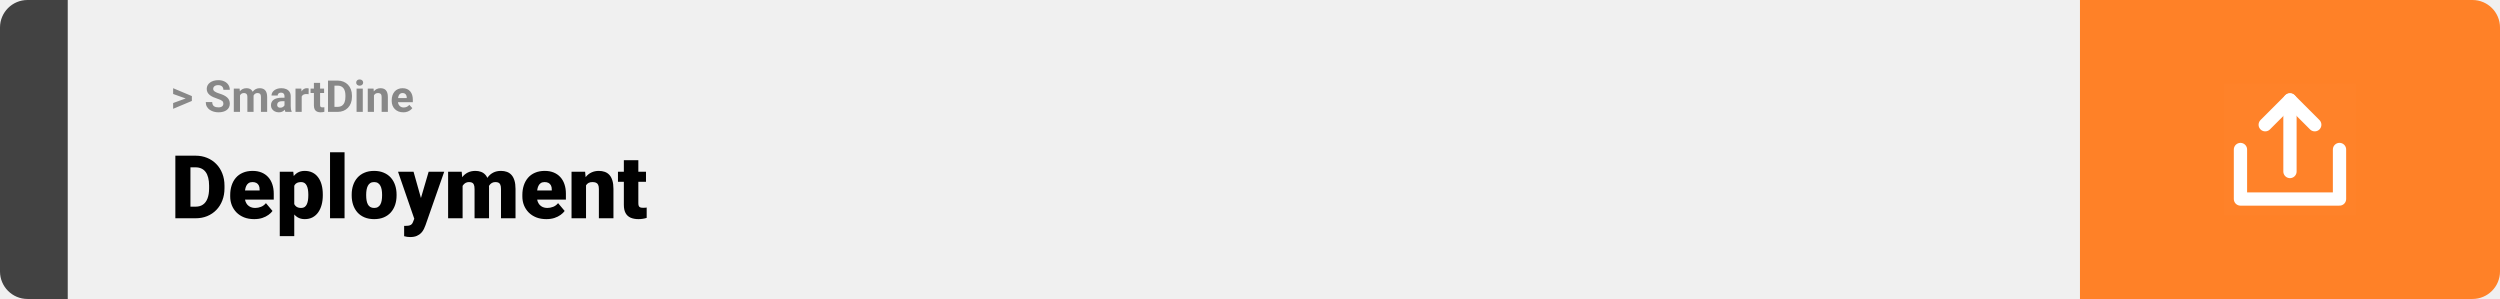
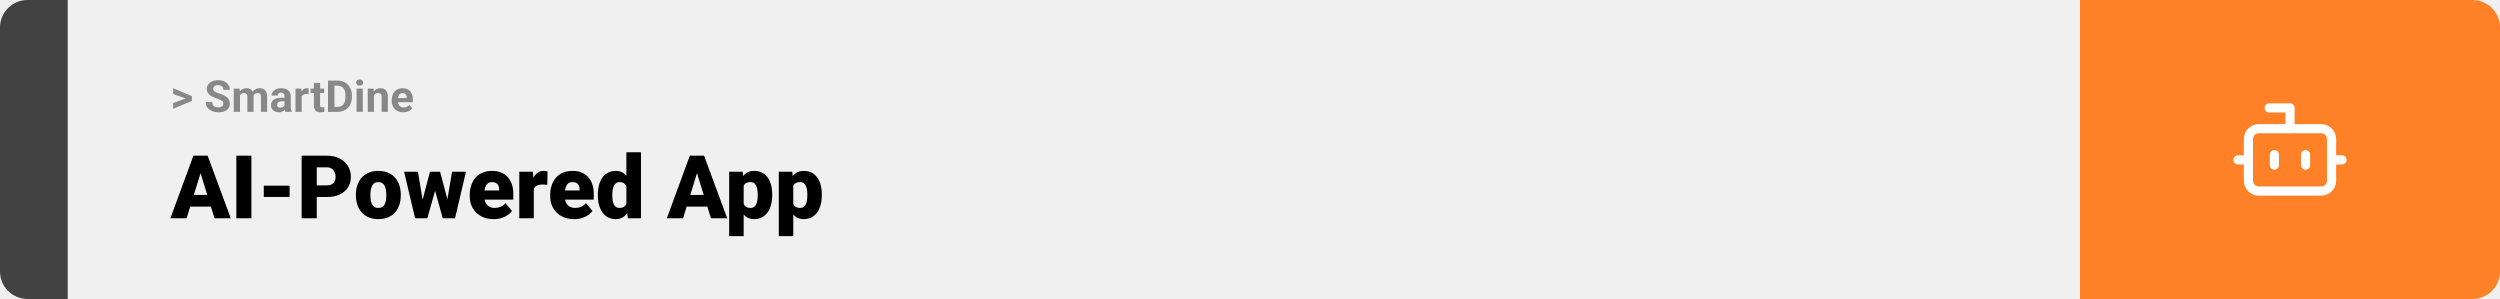
<svg xmlns="http://www.w3.org/2000/svg" width="1363" height="163" viewBox="0 0 1363 163" fill="none">
-   <path d="M0 15C0 6.716 6.716 0 15 0H37V163H15C6.716 163 0 156.284 0 148V15Z" fill="#424242" />
-   <rect width="1097" height="163" transform="translate(37)" fill="#F0F0F0" />
-   <path d="M101.906 53.922L94.394 51.238V48.086L104.602 52.375V54.637L101.906 53.922ZM94.394 56.172L101.918 53.43L104.602 52.785V55.035L94.394 59.324V56.172ZM121.781 56.535C121.781 56.23 121.734 55.957 121.641 55.715C121.555 55.465 121.391 55.238 121.148 55.035C120.906 54.824 120.566 54.617 120.129 54.414C119.691 54.211 119.125 54 118.43 53.781C117.656 53.531 116.922 53.25 116.227 52.938C115.539 52.625 114.93 52.262 114.398 51.848C113.875 51.426 113.461 50.938 113.156 50.383C112.859 49.828 112.711 49.184 112.711 48.449C112.711 47.738 112.867 47.094 113.18 46.516C113.492 45.93 113.93 45.43 114.492 45.016C115.055 44.594 115.719 44.27 116.484 44.043C117.258 43.816 118.105 43.703 119.027 43.703C120.285 43.703 121.383 43.93 122.32 44.383C123.258 44.836 123.984 45.457 124.5 46.246C125.023 47.035 125.285 47.938 125.285 48.953H121.793C121.793 48.453 121.688 48.016 121.477 47.641C121.273 47.258 120.961 46.957 120.539 46.738C120.125 46.52 119.602 46.41 118.969 46.41C118.359 46.41 117.852 46.504 117.445 46.691C117.039 46.871 116.734 47.117 116.531 47.43C116.328 47.734 116.227 48.078 116.227 48.461C116.227 48.75 116.297 49.012 116.438 49.246C116.586 49.48 116.805 49.699 117.094 49.902C117.383 50.105 117.738 50.297 118.16 50.477C118.582 50.656 119.07 50.832 119.625 51.004C120.555 51.285 121.371 51.602 122.074 51.953C122.785 52.305 123.379 52.699 123.855 53.137C124.332 53.574 124.691 54.07 124.934 54.625C125.176 55.18 125.297 55.809 125.297 56.512C125.297 57.254 125.152 57.918 124.863 58.504C124.574 59.09 124.156 59.586 123.609 59.992C123.062 60.398 122.41 60.707 121.652 60.918C120.895 61.129 120.047 61.234 119.109 61.234C118.266 61.234 117.434 61.125 116.613 60.906C115.793 60.68 115.047 60.34 114.375 59.887C113.711 59.434 113.18 58.855 112.781 58.152C112.383 57.449 112.184 56.617 112.184 55.656H115.711C115.711 56.188 115.793 56.637 115.957 57.004C116.121 57.371 116.352 57.668 116.648 57.895C116.953 58.121 117.312 58.285 117.727 58.387C118.148 58.488 118.609 58.539 119.109 58.539C119.719 58.539 120.219 58.453 120.609 58.281C121.008 58.109 121.301 57.871 121.488 57.566C121.684 57.262 121.781 56.918 121.781 56.535ZM130.852 50.945V61H127.465V48.32H130.641L130.852 50.945ZM130.383 54.215H129.445C129.445 53.332 129.551 52.52 129.762 51.777C129.98 51.027 130.297 50.379 130.711 49.832C131.133 49.277 131.652 48.848 132.27 48.543C132.887 48.238 133.602 48.086 134.414 48.086C134.977 48.086 135.492 48.172 135.961 48.344C136.43 48.508 136.832 48.77 137.168 49.129C137.512 49.48 137.777 49.941 137.965 50.512C138.152 51.074 138.246 51.75 138.246 52.539V61H134.871V52.914C134.871 52.336 134.793 51.891 134.637 51.578C134.48 51.266 134.258 51.047 133.969 50.922C133.688 50.797 133.348 50.734 132.949 50.734C132.512 50.734 132.129 50.824 131.801 51.004C131.48 51.184 131.215 51.434 131.004 51.754C130.793 52.066 130.637 52.434 130.535 52.855C130.434 53.277 130.383 53.73 130.383 54.215ZM137.93 53.828L136.723 53.98C136.723 53.152 136.824 52.383 137.027 51.672C137.238 50.961 137.547 50.336 137.953 49.797C138.367 49.258 138.879 48.84 139.488 48.543C140.098 48.238 140.801 48.086 141.598 48.086C142.207 48.086 142.762 48.176 143.262 48.355C143.762 48.527 144.188 48.805 144.539 49.188C144.898 49.562 145.172 50.055 145.359 50.664C145.555 51.273 145.652 52.02 145.652 52.902V61H142.266V52.902C142.266 52.316 142.188 51.871 142.031 51.566C141.883 51.254 141.664 51.039 141.375 50.922C141.094 50.797 140.758 50.734 140.367 50.734C139.961 50.734 139.605 50.816 139.301 50.98C138.996 51.137 138.742 51.355 138.539 51.637C138.336 51.918 138.184 52.246 138.082 52.621C137.98 52.988 137.93 53.391 137.93 53.828ZM155.109 58.141V52.492C155.109 52.086 155.043 51.738 154.91 51.449C154.777 51.152 154.57 50.922 154.289 50.758C154.016 50.594 153.66 50.512 153.223 50.512C152.848 50.512 152.523 50.578 152.25 50.711C151.977 50.836 151.766 51.02 151.617 51.262C151.469 51.496 151.395 51.773 151.395 52.094H148.02C148.02 51.555 148.145 51.043 148.395 50.559C148.645 50.074 149.008 49.648 149.484 49.281C149.961 48.906 150.527 48.613 151.184 48.402C151.848 48.191 152.59 48.086 153.41 48.086C154.395 48.086 155.27 48.25 156.035 48.578C156.801 48.906 157.402 49.398 157.84 50.055C158.285 50.711 158.508 51.531 158.508 52.516V57.941C158.508 58.637 158.551 59.207 158.637 59.652C158.723 60.09 158.848 60.473 159.012 60.801V61H155.602C155.438 60.656 155.312 60.227 155.227 59.711C155.148 59.188 155.109 58.664 155.109 58.141ZM155.555 53.277L155.578 55.188H153.691C153.246 55.188 152.859 55.238 152.531 55.34C152.203 55.441 151.934 55.586 151.723 55.773C151.512 55.953 151.355 56.164 151.254 56.406C151.16 56.648 151.113 56.914 151.113 57.203C151.113 57.492 151.18 57.754 151.312 57.988C151.445 58.215 151.637 58.395 151.887 58.527C152.137 58.652 152.43 58.715 152.766 58.715C153.273 58.715 153.715 58.613 154.09 58.41C154.465 58.207 154.754 57.957 154.957 57.66C155.168 57.363 155.277 57.082 155.285 56.816L156.176 58.246C156.051 58.566 155.879 58.898 155.66 59.242C155.449 59.586 155.18 59.91 154.852 60.215C154.523 60.512 154.129 60.758 153.668 60.953C153.207 61.141 152.66 61.234 152.027 61.234C151.223 61.234 150.492 61.074 149.836 60.754C149.188 60.426 148.672 59.977 148.289 59.406C147.914 58.828 147.727 58.172 147.727 57.438C147.727 56.773 147.852 56.184 148.102 55.668C148.352 55.152 148.719 54.719 149.203 54.367C149.695 54.008 150.309 53.738 151.043 53.559C151.777 53.371 152.629 53.277 153.598 53.277H155.555ZM164.484 51.086V61H161.109V48.32H164.285L164.484 51.086ZM168.305 48.238L168.246 51.367C168.082 51.344 167.883 51.324 167.648 51.309C167.422 51.285 167.215 51.273 167.027 51.273C166.551 51.273 166.137 51.336 165.785 51.461C165.441 51.578 165.152 51.754 164.918 51.988C164.691 52.223 164.52 52.508 164.402 52.844C164.293 53.18 164.23 53.562 164.215 53.992L163.535 53.781C163.535 52.961 163.617 52.207 163.781 51.52C163.945 50.824 164.184 50.219 164.496 49.703C164.816 49.188 165.207 48.789 165.668 48.508C166.129 48.227 166.656 48.086 167.25 48.086C167.438 48.086 167.629 48.102 167.824 48.133C168.02 48.156 168.18 48.191 168.305 48.238ZM176.695 48.32V50.711H169.312V48.32H176.695ZM171.141 45.191H174.516V57.18C174.516 57.547 174.562 57.828 174.656 58.023C174.758 58.219 174.906 58.355 175.102 58.434C175.297 58.504 175.543 58.539 175.84 58.539C176.051 58.539 176.238 58.531 176.402 58.516C176.574 58.492 176.719 58.469 176.836 58.445L176.848 60.93C176.559 61.023 176.246 61.098 175.91 61.152C175.574 61.207 175.203 61.234 174.797 61.234C174.055 61.234 173.406 61.113 172.852 60.871C172.305 60.621 171.883 60.223 171.586 59.676C171.289 59.129 171.141 58.41 171.141 57.52V45.191ZM184.066 61H180.352L180.375 58.258H184.066C184.988 58.258 185.766 58.051 186.398 57.637C187.031 57.215 187.508 56.602 187.828 55.797C188.156 54.992 188.32 54.02 188.32 52.879V52.047C188.32 51.172 188.227 50.402 188.039 49.738C187.859 49.074 187.59 48.516 187.23 48.062C186.871 47.609 186.43 47.27 185.906 47.043C185.383 46.809 184.781 46.691 184.102 46.691H180.281V43.938H184.102C185.242 43.938 186.285 44.133 187.23 44.523C188.184 44.906 189.008 45.457 189.703 46.176C190.398 46.895 190.934 47.754 191.309 48.754C191.691 49.746 191.883 50.852 191.883 52.07V52.879C191.883 54.09 191.691 55.195 191.309 56.195C190.934 57.195 190.398 58.055 189.703 58.773C189.016 59.484 188.191 60.035 187.23 60.426C186.277 60.809 185.223 61 184.066 61ZM182.344 43.938V61H178.828V43.938H182.344ZM197.789 48.32V61H194.402V48.32H197.789ZM194.191 45.016C194.191 44.523 194.363 44.117 194.707 43.797C195.051 43.477 195.512 43.316 196.09 43.316C196.66 43.316 197.117 43.477 197.461 43.797C197.812 44.117 197.988 44.523 197.988 45.016C197.988 45.508 197.812 45.914 197.461 46.234C197.117 46.555 196.66 46.715 196.09 46.715C195.512 46.715 195.051 46.555 194.707 46.234C194.363 45.914 194.191 45.508 194.191 45.016ZM203.883 51.027V61H200.508V48.32H203.672L203.883 51.027ZM203.391 54.215H202.477C202.477 53.277 202.598 52.434 202.84 51.684C203.082 50.926 203.422 50.281 203.859 49.75C204.297 49.211 204.816 48.801 205.418 48.52C206.027 48.23 206.707 48.086 207.457 48.086C208.051 48.086 208.594 48.172 209.086 48.344C209.578 48.516 210 48.789 210.352 49.164C210.711 49.539 210.984 50.035 211.172 50.652C211.367 51.27 211.465 52.023 211.465 52.914V61H208.066V52.902C208.066 52.34 207.988 51.902 207.832 51.59C207.676 51.277 207.445 51.059 207.141 50.934C206.844 50.801 206.477 50.734 206.039 50.734C205.586 50.734 205.191 50.824 204.855 51.004C204.527 51.184 204.254 51.434 204.035 51.754C203.824 52.066 203.664 52.434 203.555 52.855C203.445 53.277 203.391 53.73 203.391 54.215ZM219.867 61.234C218.883 61.234 218 61.078 217.219 60.766C216.438 60.445 215.773 60.004 215.227 59.441C214.688 58.879 214.273 58.227 213.984 57.484C213.695 56.734 213.551 55.938 213.551 55.094V54.625C213.551 53.664 213.688 52.785 213.961 51.988C214.234 51.191 214.625 50.5 215.133 49.914C215.648 49.328 216.273 48.879 217.008 48.566C217.742 48.246 218.57 48.086 219.492 48.086C220.391 48.086 221.188 48.234 221.883 48.531C222.578 48.828 223.16 49.25 223.629 49.797C224.105 50.344 224.465 51 224.707 51.766C224.949 52.523 225.07 53.367 225.07 54.297V55.703H214.992V53.453H221.754V53.195C221.754 52.727 221.668 52.309 221.496 51.941C221.332 51.566 221.082 51.27 220.746 51.051C220.41 50.832 219.98 50.723 219.457 50.723C219.012 50.723 218.629 50.82 218.309 51.016C217.988 51.211 217.727 51.484 217.523 51.836C217.328 52.188 217.18 52.602 217.078 53.078C216.984 53.547 216.938 54.062 216.938 54.625V55.094C216.938 55.602 217.008 56.07 217.148 56.5C217.297 56.93 217.504 57.301 217.77 57.613C218.043 57.926 218.371 58.168 218.754 58.34C219.145 58.512 219.586 58.598 220.078 58.598C220.688 58.598 221.254 58.48 221.777 58.246C222.309 58.004 222.766 57.641 223.148 57.156L224.789 58.938C224.523 59.32 224.16 59.688 223.699 60.039C223.246 60.391 222.699 60.68 222.059 60.906C221.418 61.125 220.688 61.234 219.867 61.234Z" fill="#888888" />
-   <path d="M106.688 119H99.117L99.164 112.672H106.688C108.25 112.672 109.57 112.297 110.648 111.547C111.742 110.797 112.57 109.68 113.133 108.195C113.711 106.695 114 104.852 114 102.664V101.188C114 99.547 113.836 98.109 113.508 96.875C113.195 95.625 112.727 94.586 112.102 93.758C111.477 92.914 110.695 92.281 109.758 91.859C108.836 91.438 107.773 91.227 106.57 91.227H98.977V84.875H106.57C108.883 84.875 111 85.273 112.922 86.07C114.859 86.852 116.531 87.977 117.938 89.445C119.359 90.898 120.453 92.625 121.219 94.625C122 96.609 122.391 98.812 122.391 101.234V102.664C122.391 105.07 122 107.273 121.219 109.273C120.453 111.273 119.367 113 117.961 114.453C116.555 115.906 114.891 117.031 112.969 117.828C111.062 118.609 108.969 119 106.688 119ZM103.828 84.875V119H95.602V84.875H103.828ZM138.586 119.469C136.523 119.469 134.68 119.148 133.055 118.508C131.43 117.852 130.055 116.953 128.93 115.812C127.82 114.672 126.969 113.359 126.375 111.875C125.797 110.391 125.508 108.82 125.508 107.164V106.273C125.508 104.414 125.766 102.695 126.281 101.117C126.797 99.523 127.562 98.133 128.578 96.945C129.594 95.758 130.867 94.836 132.398 94.18C133.93 93.508 135.711 93.172 137.742 93.172C139.539 93.172 141.148 93.461 142.57 94.039C143.992 94.617 145.195 95.445 146.18 96.523C147.18 97.602 147.938 98.906 148.453 100.438C148.984 101.969 149.25 103.688 149.25 105.594V108.805H128.531V103.859H141.539V103.25C141.555 102.406 141.406 101.688 141.094 101.094C140.797 100.5 140.359 100.047 139.781 99.734C139.203 99.422 138.5 99.266 137.672 99.266C136.812 99.266 136.102 99.453 135.539 99.828C134.992 100.203 134.562 100.719 134.25 101.375C133.953 102.016 133.742 102.758 133.617 103.602C133.492 104.445 133.43 105.336 133.43 106.273V107.164C133.43 108.102 133.555 108.953 133.805 109.719C134.07 110.484 134.445 111.141 134.93 111.688C135.43 112.219 136.023 112.633 136.711 112.93C137.414 113.227 138.211 113.375 139.102 113.375C140.18 113.375 141.242 113.172 142.289 112.766C143.336 112.359 144.234 111.688 144.984 110.75L148.57 115.016C148.055 115.75 147.32 116.461 146.367 117.148C145.43 117.836 144.305 118.398 142.992 118.836C141.68 119.258 140.211 119.469 138.586 119.469ZM160.43 98.516V128.75H152.531V93.641H159.891L160.43 98.516ZM175.992 106.016V106.508C175.992 108.352 175.781 110.062 175.359 111.641C174.938 113.219 174.312 114.594 173.484 115.766C172.656 116.938 171.625 117.852 170.391 118.508C169.172 119.148 167.758 119.469 166.148 119.469C164.633 119.469 163.328 119.133 162.234 118.461C161.141 117.789 160.227 116.859 159.492 115.672C158.758 114.484 158.164 113.125 157.711 111.594C157.258 110.062 156.898 108.445 156.633 106.742V106.109C156.898 104.281 157.258 102.586 157.711 101.023C158.164 99.445 158.758 98.07 159.492 96.898C160.227 95.727 161.133 94.812 162.211 94.156C163.305 93.5 164.609 93.172 166.125 93.172C167.734 93.172 169.148 93.477 170.367 94.086C171.602 94.695 172.633 95.57 173.461 96.711C174.305 97.836 174.938 99.188 175.359 100.766C175.781 102.344 175.992 104.094 175.992 106.016ZM168.094 106.508V106.016C168.094 105.031 168.023 104.133 167.883 103.32C167.742 102.492 167.516 101.773 167.203 101.164C166.906 100.555 166.508 100.086 166.008 99.758C165.508 99.43 164.891 99.266 164.156 99.266C163.312 99.266 162.602 99.398 162.023 99.664C161.461 99.914 161.008 100.305 160.664 100.836C160.336 101.352 160.102 102 159.961 102.781C159.836 103.547 159.781 104.445 159.797 105.477V107.398C159.766 108.586 159.883 109.633 160.148 110.539C160.414 111.43 160.875 112.125 161.531 112.625C162.188 113.125 163.078 113.375 164.203 113.375C164.953 113.375 165.578 113.203 166.078 112.859C166.578 112.5 166.977 112.008 167.273 111.383C167.57 110.742 167.781 110.008 167.906 109.18C168.031 108.352 168.094 107.461 168.094 106.508ZM187.852 83V119H179.93V83H187.852ZM191.742 106.578V106.086C191.742 104.227 192.008 102.516 192.539 100.953C193.07 99.375 193.852 98.008 194.883 96.852C195.914 95.695 197.188 94.797 198.703 94.156C200.219 93.5 201.969 93.172 203.953 93.172C205.953 93.172 207.711 93.5 209.227 94.156C210.758 94.797 212.039 95.695 213.07 96.852C214.102 98.008 214.883 99.375 215.414 100.953C215.945 102.516 216.211 104.227 216.211 106.086V106.578C216.211 108.422 215.945 110.133 215.414 111.711C214.883 113.273 214.102 114.641 213.07 115.812C212.039 116.969 210.766 117.867 209.25 118.508C207.734 119.148 205.984 119.469 204 119.469C202.016 119.469 200.258 119.148 198.727 118.508C197.195 117.867 195.914 116.969 194.883 115.812C193.852 114.641 193.07 113.273 192.539 111.711C192.008 110.133 191.742 108.422 191.742 106.578ZM199.641 106.086V106.578C199.641 107.531 199.711 108.422 199.852 109.25C199.992 110.078 200.227 110.805 200.555 111.43C200.883 112.039 201.328 112.516 201.891 112.859C202.453 113.203 203.156 113.375 204 113.375C204.828 113.375 205.516 113.203 206.062 112.859C206.625 112.516 207.07 112.039 207.398 111.43C207.727 110.805 207.961 110.078 208.102 109.25C208.242 108.422 208.312 107.531 208.312 106.578V106.086C208.312 105.164 208.242 104.297 208.102 103.484C207.961 102.656 207.727 101.93 207.398 101.305C207.07 100.664 206.625 100.164 206.062 99.805C205.5 99.445 204.797 99.266 203.953 99.266C203.125 99.266 202.43 99.445 201.867 99.805C201.32 100.164 200.883 100.664 200.555 101.305C200.227 101.93 199.992 102.656 199.852 103.484C199.711 104.297 199.641 105.164 199.641 106.086ZM227.133 116.023L233.695 93.641H242.18L231.984 122.773C231.766 123.414 231.477 124.102 231.117 124.836C230.758 125.586 230.266 126.297 229.641 126.969C229.016 127.641 228.211 128.188 227.227 128.609C226.258 129.031 225.055 129.242 223.617 129.242C222.852 129.242 222.289 129.203 221.93 129.125C221.586 129.062 221.055 128.945 220.336 128.773V123.125C220.539 123.125 220.711 123.125 220.852 123.125C221.008 123.125 221.18 123.125 221.367 123.125C222.211 123.125 222.883 123.039 223.383 122.867C223.898 122.695 224.289 122.445 224.555 122.117C224.836 121.789 225.055 121.391 225.211 120.922L227.133 116.023ZM225.469 93.641L230.461 111.383L231.328 119.75H226.031L217.008 93.641H225.469ZM252.211 99.008V119H244.312V93.641H251.719L252.211 99.008ZM251.25 105.453L249.445 105.5C249.445 103.719 249.656 102.078 250.078 100.578C250.5 99.078 251.125 97.773 251.953 96.664C252.781 95.555 253.797 94.695 255 94.086C256.219 93.477 257.625 93.172 259.219 93.172C260.328 93.172 261.336 93.344 262.242 93.688C263.148 94.016 263.93 94.539 264.586 95.258C265.242 95.961 265.742 96.883 266.086 98.023C266.445 99.148 266.625 100.5 266.625 102.078V119H258.727V103.086C258.727 102.008 258.602 101.195 258.352 100.648C258.117 100.102 257.773 99.734 257.32 99.547C256.867 99.359 256.312 99.266 255.656 99.266C254.969 99.266 254.352 99.422 253.805 99.734C253.258 100.047 252.789 100.484 252.398 101.047C252.023 101.594 251.734 102.242 251.531 102.992C251.344 103.742 251.25 104.562 251.25 105.453ZM265.734 105.453L263.531 105.5C263.531 103.719 263.727 102.078 264.117 100.578C264.523 99.078 265.125 97.773 265.922 96.664C266.734 95.555 267.742 94.695 268.945 94.086C270.148 93.477 271.547 93.172 273.141 93.172C274.297 93.172 275.359 93.344 276.328 93.688C277.297 94.031 278.133 94.586 278.836 95.352C279.539 96.117 280.086 97.133 280.477 98.398C280.867 99.648 281.062 101.195 281.062 103.039V119H273.141V103.039C273.141 101.992 273.016 101.203 272.766 100.672C272.531 100.125 272.188 99.758 271.734 99.57C271.281 99.367 270.742 99.266 270.117 99.266C269.367 99.266 268.719 99.422 268.172 99.734C267.625 100.047 267.164 100.484 266.789 101.047C266.43 101.594 266.164 102.242 265.992 102.992C265.82 103.742 265.734 104.562 265.734 105.453ZM297.867 119.469C295.805 119.469 293.961 119.148 292.336 118.508C290.711 117.852 289.336 116.953 288.211 115.812C287.102 114.672 286.25 113.359 285.656 111.875C285.078 110.391 284.789 108.82 284.789 107.164V106.273C284.789 104.414 285.047 102.695 285.562 101.117C286.078 99.523 286.844 98.133 287.859 96.945C288.875 95.758 290.148 94.836 291.68 94.18C293.211 93.508 294.992 93.172 297.023 93.172C298.82 93.172 300.43 93.461 301.852 94.039C303.273 94.617 304.477 95.445 305.461 96.523C306.461 97.602 307.219 98.906 307.734 100.438C308.266 101.969 308.531 103.688 308.531 105.594V108.805H287.812V103.859H300.82V103.25C300.836 102.406 300.688 101.688 300.375 101.094C300.078 100.5 299.641 100.047 299.062 99.734C298.484 99.422 297.781 99.266 296.953 99.266C296.094 99.266 295.383 99.453 294.82 99.828C294.273 100.203 293.844 100.719 293.531 101.375C293.234 102.016 293.023 102.758 292.898 103.602C292.773 104.445 292.711 105.336 292.711 106.273V107.164C292.711 108.102 292.836 108.953 293.086 109.719C293.352 110.484 293.727 111.141 294.211 111.688C294.711 112.219 295.305 112.633 295.992 112.93C296.695 113.227 297.492 113.375 298.383 113.375C299.461 113.375 300.523 113.172 301.57 112.766C302.617 112.359 303.516 111.688 304.266 110.75L307.852 115.016C307.336 115.75 306.602 116.461 305.648 117.148C304.711 117.836 303.586 118.398 302.273 118.836C300.961 119.258 299.492 119.469 297.867 119.469ZM319.5 99.055V119H311.602V93.641H319.008L319.5 99.055ZM318.562 105.453L316.711 105.5C316.711 103.562 316.945 101.836 317.414 100.32C317.883 98.789 318.547 97.492 319.406 96.43C320.266 95.367 321.289 94.562 322.477 94.016C323.68 93.453 325.016 93.172 326.484 93.172C327.656 93.172 328.727 93.344 329.695 93.688C330.68 94.031 331.523 94.586 332.227 95.352C332.945 96.117 333.492 97.133 333.867 98.398C334.258 99.648 334.453 101.195 334.453 103.039V119H326.508V103.016C326.508 102 326.367 101.227 326.086 100.695C325.805 100.148 325.398 99.773 324.867 99.57C324.336 99.367 323.688 99.266 322.922 99.266C322.109 99.266 321.422 99.422 320.859 99.734C320.297 100.047 319.844 100.484 319.5 101.047C319.172 101.594 318.93 102.242 318.773 102.992C318.633 103.742 318.562 104.562 318.562 105.453ZM352.195 93.641V99.125H336.914V93.641H352.195ZM340.125 87.336H348.023V110.727C348.023 111.398 348.102 111.922 348.258 112.297C348.414 112.656 348.68 112.914 349.055 113.07C349.445 113.211 349.961 113.281 350.602 113.281C351.055 113.281 351.43 113.273 351.727 113.258C352.023 113.227 352.305 113.188 352.57 113.141V118.789C351.898 119.008 351.195 119.172 350.461 119.281C349.727 119.406 348.945 119.469 348.117 119.469C346.43 119.469 344.984 119.203 343.781 118.672C342.594 118.141 341.688 117.305 341.062 116.164C340.438 115.023 340.125 113.539 340.125 111.711V87.336Z" fill="black" />
-   <path d="M1134 0H1348C1356.28 0 1363 6.716 1363 15V148C1363 156.284 1356.28 163 1348 163H1134V0Z" fill="#FF8127" />
-   <path d="M1212.5 117.5L1212.5 45.5L1284.5 45.5L1284.5 117.5L1212.5 117.5Z" fill="white" fill-opacity="0.01" />
-   <path d="M1221.5 81.513L1221.5 108.5L1275.5 108.5L1275.5 81.5" stroke="white" stroke-width="7.24" stroke-linecap="round" stroke-linejoin="round" />
-   <path d="M1262 68L1248.5 54.5L1235 68" stroke="white" stroke-width="7.24" stroke-linecap="round" stroke-linejoin="round" />
-   <path d="M1248.49 93.5L1248.49 54.5" stroke="white" stroke-width="7.24" stroke-linecap="round" stroke-linejoin="round" />
+   <g clip-path="url(#clip0_414_14)">
+     <path d="M0 15C0 6.716 6.716 0 15 0H37V163H15C6.716 163 0 156.284 0 148V15Z" fill="#424242" />
+     <path d="M1134 0H37V163H1134V0Z" fill="#F0F0F0" />
+     <path d="M101.906 53.922L94.394 51.238V48.086L104.602 52.375V54.637L101.906 53.922ZM94.394 56.172L101.918 53.43L104.602 52.785V55.035L94.394 59.324V56.172ZM121.781 56.535C121.781 56.23 121.734 55.957 121.641 55.715C121.555 55.465 121.391 55.238 121.148 55.035C120.906 54.824 120.566 54.617 120.129 54.414C119.691 54.211 119.125 54 118.43 53.781C117.656 53.531 116.922 53.25 116.227 52.938C115.539 52.625 114.93 52.262 114.398 51.848C113.875 51.426 113.461 50.938 113.156 50.383C112.859 49.828 112.711 49.184 112.711 48.449C112.711 47.738 112.867 47.094 113.18 46.516C113.492 45.93 113.93 45.43 114.492 45.016C115.055 44.594 115.719 44.27 116.484 44.043C117.258 43.816 118.105 43.703 119.027 43.703C120.285 43.703 121.383 43.93 122.32 44.383C123.258 44.836 123.984 45.457 124.5 46.246C125.023 47.035 125.285 47.938 125.285 48.953H121.793C121.793 48.453 121.688 48.016 121.477 47.641C121.273 47.258 120.961 46.957 120.539 46.738C120.125 46.52 119.602 46.41 118.969 46.41C118.359 46.41 117.852 46.504 117.445 46.691C117.039 46.871 116.734 47.117 116.531 47.43C116.328 47.734 116.227 48.078 116.227 48.461C116.227 48.75 116.297 49.012 116.438 49.246C116.586 49.48 116.805 49.699 117.094 49.902C117.383 50.105 117.738 50.297 118.16 50.477C118.582 50.656 119.07 50.832 119.625 51.004C120.555 51.285 121.371 51.602 122.074 51.953C122.785 52.305 123.379 52.699 123.855 53.137C124.332 53.574 124.691 54.07 124.934 54.625C125.176 55.18 125.297 55.809 125.297 56.512C125.297 57.254 125.152 57.918 124.863 58.504C124.574 59.09 124.156 59.586 123.609 59.992C123.062 60.398 122.41 60.707 121.652 60.918C120.895 61.129 120.047 61.234 119.109 61.234C118.266 61.234 117.434 61.125 116.613 60.906C115.793 60.68 115.047 60.34 114.375 59.887C113.711 59.434 113.18 58.855 112.781 58.152C112.383 57.449 112.184 56.617 112.184 55.656H115.711C115.711 56.188 115.793 56.637 115.957 57.004C116.121 57.371 116.352 57.668 116.648 57.895C116.953 58.121 117.312 58.285 117.727 58.387C118.148 58.488 118.609 58.539 119.109 58.539C119.719 58.539 120.219 58.453 120.609 58.281C121.008 58.109 121.301 57.871 121.488 57.566C121.684 57.262 121.781 56.918 121.781 56.535ZM130.852 50.945V61H127.465V48.32H130.641L130.852 50.945ZM130.383 54.215H129.445C129.445 53.332 129.551 52.52 129.762 51.777C129.98 51.027 130.297 50.379 130.711 49.832C131.133 49.277 131.652 48.848 132.27 48.543C132.887 48.238 133.602 48.086 134.414 48.086C134.977 48.086 135.492 48.172 135.961 48.344C136.43 48.508 136.832 48.77 137.168 49.129C137.512 49.48 137.777 49.941 137.965 50.512C138.152 51.074 138.246 51.75 138.246 52.539V61H134.871V52.914C134.871 52.336 134.793 51.891 134.637 51.578C134.48 51.266 134.258 51.047 133.969 50.922C133.688 50.797 133.348 50.734 132.949 50.734C132.512 50.734 132.129 50.824 131.801 51.004C131.48 51.184 131.215 51.434 131.004 51.754C130.793 52.066 130.637 52.434 130.535 52.855C130.434 53.277 130.383 53.73 130.383 54.215ZM137.93 53.828L136.723 53.98C136.723 53.152 136.824 52.383 137.027 51.672C137.238 50.961 137.547 50.336 137.953 49.797C138.367 49.258 138.879 48.84 139.488 48.543C140.098 48.238 140.801 48.086 141.598 48.086C142.207 48.086 142.762 48.176 143.262 48.355C143.762 48.527 144.188 48.805 144.539 49.188C144.898 49.562 145.172 50.055 145.359 50.664C145.555 51.273 145.652 52.02 145.652 52.902V61H142.266V52.902C142.266 52.316 142.188 51.871 142.031 51.566C141.883 51.254 141.664 51.039 141.375 50.922C141.094 50.797 140.758 50.734 140.367 50.734C139.961 50.734 139.605 50.816 139.301 50.98C138.996 51.137 138.742 51.355 138.539 51.637C138.336 51.918 138.184 52.246 138.082 52.621C137.98 52.988 137.93 53.391 137.93 53.828ZM155.109 58.141V52.492C155.109 52.086 155.043 51.738 154.91 51.449C154.777 51.152 154.57 50.922 154.289 50.758C154.016 50.594 153.66 50.512 153.223 50.512C152.848 50.512 152.523 50.578 152.25 50.711C151.977 50.836 151.766 51.02 151.617 51.262C151.469 51.496 151.395 51.773 151.395 52.094H148.02C148.02 51.555 148.145 51.043 148.395 50.559C148.645 50.074 149.008 49.648 149.484 49.281C149.961 48.906 150.527 48.613 151.184 48.402C151.848 48.191 152.59 48.086 153.41 48.086C154.395 48.086 155.27 48.25 156.035 48.578C156.801 48.906 157.402 49.398 157.84 50.055C158.285 50.711 158.508 51.531 158.508 52.516V57.941C158.508 58.637 158.551 59.207 158.637 59.652C158.723 60.09 158.848 60.473 159.012 60.801V61H155.602C155.438 60.656 155.312 60.227 155.227 59.711C155.148 59.188 155.109 58.664 155.109 58.141ZM155.555 53.277L155.578 55.188H153.691C153.246 55.188 152.859 55.238 152.531 55.34C152.203 55.441 151.934 55.586 151.723 55.773C151.512 55.953 151.355 56.164 151.254 56.406C151.16 56.648 151.113 56.914 151.113 57.203C151.113 57.492 151.18 57.754 151.312 57.988C151.445 58.215 151.637 58.395 151.887 58.527C152.137 58.652 152.43 58.715 152.766 58.715C153.273 58.715 153.715 58.613 154.09 58.41C154.465 58.207 154.754 57.957 154.957 57.66C155.168 57.363 155.277 57.082 155.285 56.816L156.176 58.246C156.051 58.566 155.879 58.898 155.66 59.242C155.449 59.586 155.18 59.91 154.852 60.215C154.523 60.512 154.129 60.758 153.668 60.953C153.207 61.141 152.66 61.234 152.027 61.234C151.223 61.234 150.492 61.074 149.836 60.754C149.188 60.426 148.672 59.977 148.289 59.406C147.914 58.828 147.727 58.172 147.727 57.438C147.727 56.773 147.852 56.184 148.102 55.668C148.352 55.152 148.719 54.719 149.203 54.367C149.695 54.008 150.309 53.738 151.043 53.559C151.777 53.371 152.629 53.277 153.598 53.277H155.555ZM164.484 51.086V61H161.109V48.32H164.285L164.484 51.086ZM168.305 48.238L168.246 51.367C168.082 51.344 167.883 51.324 167.648 51.309C167.422 51.285 167.215 51.273 167.027 51.273C166.551 51.273 166.137 51.336 165.785 51.461C165.441 51.578 165.152 51.754 164.918 51.988C164.691 52.223 164.52 52.508 164.402 52.844C164.293 53.18 164.23 53.562 164.215 53.992L163.535 53.781C163.535 52.961 163.617 52.207 163.781 51.52C163.945 50.824 164.184 50.219 164.496 49.703C164.816 49.188 165.207 48.789 165.668 48.508C166.129 48.227 166.656 48.086 167.25 48.086C167.438 48.086 167.629 48.102 167.824 48.133C168.02 48.156 168.18 48.191 168.305 48.238ZM176.695 48.32V50.711H169.312V48.32H176.695ZM171.141 45.191H174.516V57.18C174.516 57.547 174.562 57.828 174.656 58.023C174.758 58.219 174.906 58.355 175.102 58.434C175.297 58.504 175.543 58.539 175.84 58.539C176.051 58.539 176.238 58.531 176.402 58.516C176.574 58.492 176.719 58.469 176.836 58.445L176.848 60.93C176.559 61.023 176.246 61.098 175.91 61.152C175.574 61.207 175.203 61.234 174.797 61.234C174.055 61.234 173.406 61.113 172.852 60.871C172.305 60.621 171.883 60.223 171.586 59.676C171.289 59.129 171.141 58.41 171.141 57.52V45.191ZM184.066 61H180.352L180.375 58.258H184.066C184.988 58.258 185.766 58.051 186.398 57.637C187.031 57.215 187.508 56.602 187.828 55.797C188.156 54.992 188.32 54.02 188.32 52.879V52.047C188.32 51.172 188.227 50.402 188.039 49.738C187.859 49.074 187.59 48.516 187.23 48.062C186.871 47.609 186.43 47.27 185.906 47.043C185.383 46.809 184.781 46.691 184.102 46.691H180.281V43.938H184.102C185.242 43.938 186.285 44.133 187.23 44.523C188.184 44.906 189.008 45.457 189.703 46.176C190.398 46.895 190.934 47.754 191.309 48.754C191.691 49.746 191.883 50.852 191.883 52.07V52.879C191.883 54.09 191.691 55.195 191.309 56.195C190.934 57.195 190.398 58.055 189.703 58.773C189.016 59.484 188.191 60.035 187.23 60.426C186.277 60.809 185.223 61 184.066 61ZM182.344 43.938V61H178.828V43.938H182.344ZM197.789 48.32V61H194.402V48.32H197.789ZM194.191 45.016C194.191 44.523 194.363 44.117 194.707 43.797C195.051 43.477 195.512 43.316 196.09 43.316C196.66 43.316 197.117 43.477 197.461 43.797C197.812 44.117 197.988 44.523 197.988 45.016C197.988 45.508 197.812 45.914 197.461 46.234C197.117 46.555 196.66 46.715 196.09 46.715C195.512 46.715 195.051 46.555 194.707 46.234C194.363 45.914 194.191 45.508 194.191 45.016ZM203.883 51.027V61H200.508V48.32H203.672L203.883 51.027ZM203.391 54.215H202.477C202.477 53.277 202.598 52.434 202.84 51.684C203.082 50.926 203.422 50.281 203.859 49.75C204.297 49.211 204.816 48.801 205.418 48.52C206.027 48.23 206.707 48.086 207.457 48.086C208.051 48.086 208.594 48.172 209.086 48.344C209.578 48.516 210 48.789 210.352 49.164C210.711 49.539 210.984 50.035 211.172 50.652C211.367 51.27 211.465 52.023 211.465 52.914V61H208.066V52.902C208.066 52.34 207.988 51.902 207.832 51.59C207.676 51.277 207.445 51.059 207.141 50.934C206.844 50.801 206.477 50.734 206.039 50.734C205.586 50.734 205.191 50.824 204.855 51.004C204.527 51.184 204.254 51.434 204.035 51.754C203.824 52.066 203.664 52.434 203.555 52.855C203.445 53.277 203.391 53.73 203.391 54.215ZM219.867 61.234C218.883 61.234 218 61.078 217.219 60.766C216.438 60.445 215.773 60.004 215.227 59.441C214.688 58.879 214.273 58.227 213.984 57.484C213.695 56.734 213.551 55.938 213.551 55.094V54.625C213.551 53.664 213.688 52.785 213.961 51.988C214.234 51.191 214.625 50.5 215.133 49.914C215.648 49.328 216.273 48.879 217.008 48.566C217.742 48.246 218.57 48.086 219.492 48.086C220.391 48.086 221.188 48.234 221.883 48.531C222.578 48.828 223.16 49.25 223.629 49.797C224.105 50.344 224.465 51 224.707 51.766C224.949 52.523 225.07 53.367 225.07 54.297V55.703H214.992V53.453H221.754V53.195C221.754 52.727 221.668 52.309 221.496 51.941C221.332 51.566 221.082 51.27 220.746 51.051C220.41 50.832 219.98 50.723 219.457 50.723C219.012 50.723 218.629 50.82 218.309 51.016C217.988 51.211 217.727 51.484 217.523 51.836C217.328 52.188 217.18 52.602 217.078 53.078C216.984 53.547 216.938 54.062 216.938 54.625V55.094C216.938 55.602 217.008 56.07 217.148 56.5C217.297 56.93 217.504 57.301 217.77 57.613C218.043 57.926 218.371 58.168 218.754 58.34C219.145 58.512 219.586 58.598 220.078 58.598C220.688 58.598 221.254 58.48 221.777 58.246C222.309 58.004 222.766 57.641 223.148 57.156L224.789 58.938C224.523 59.32 224.16 59.688 223.699 60.039C223.246 60.391 222.699 60.68 222.059 60.906C221.418 61.125 220.688 61.234 219.867 61.234Z" fill="#888888" />
+     <path d="M110.062 92.047L101.742 119H92.906L105.445 84.875H111.047L110.062 92.047ZM116.953 119L108.609 92.047L107.531 84.875H113.203L125.812 119H116.953ZM116.625 106.273V112.625H99.117V106.273H116.625ZM137.062 84.875V119H128.859V84.875H137.062ZM157.898 101.234V107.352H143.812V101.234H157.898ZM178.078 107.422H169.594V101.07H178.078C179.234 101.07 180.172 100.875 180.891 100.484C181.609 100.094 182.133 99.555 182.461 98.867C182.805 98.164 182.977 97.375 182.977 96.5C182.977 95.562 182.805 94.695 182.461 93.898C182.133 93.102 181.609 92.461 180.891 91.977C180.172 91.477 179.234 91.227 178.078 91.227H172.688V119H164.461V84.875H178.078C180.812 84.875 183.164 85.375 185.133 86.375C187.117 87.375 188.641 88.75 189.703 90.5C190.766 92.234 191.297 94.219 191.297 96.453C191.297 98.656 190.766 100.578 189.703 102.219C188.641 103.859 187.117 105.141 185.133 106.062C183.164 106.969 180.812 107.422 178.078 107.422ZM194.039 106.578V106.086C194.039 104.227 194.305 102.516 194.836 100.953C195.367 99.375 196.148 98.008 197.18 96.852C198.211 95.695 199.484 94.797 201 94.156C202.516 93.5 204.266 93.172 206.25 93.172C208.25 93.172 210.008 93.5 211.523 94.156C213.055 94.797 214.336 95.695 215.367 96.852C216.398 98.008 217.18 99.375 217.711 100.953C218.242 102.516 218.508 104.227 218.508 106.086V106.578C218.508 108.422 218.242 110.133 217.711 111.711C217.18 113.273 216.398 114.641 215.367 115.812C214.336 116.969 213.062 117.867 211.547 118.508C210.031 119.148 208.281 119.469 206.297 119.469C204.312 119.469 202.555 119.148 201.023 118.508C199.492 117.867 198.211 116.969 197.18 115.812C196.148 114.641 195.367 113.273 194.836 111.711C194.305 110.133 194.039 108.422 194.039 106.578ZM201.938 106.086V106.578C201.938 107.531 202.008 108.422 202.148 109.25C202.289 110.078 202.523 110.805 202.852 111.43C203.18 112.039 203.625 112.516 204.188 112.859C204.75 113.203 205.453 113.375 206.297 113.375C207.125 113.375 207.812 113.203 208.359 112.859C208.922 112.516 209.367 112.039 209.695 111.43C210.023 110.805 210.258 110.078 210.398 109.25C210.539 108.422 210.609 107.531 210.609 106.578V106.086C210.609 105.164 210.539 104.297 210.398 103.484C210.258 102.656 210.023 101.93 209.695 101.305C209.367 100.664 208.922 100.164 208.359 99.805C207.797 99.445 207.094 99.266 206.25 99.266C205.422 99.266 204.727 99.445 204.164 99.805C203.617 100.164 203.18 100.664 202.852 101.305C202.523 101.93 202.289 102.656 202.148 103.484C202.008 104.297 201.938 105.164 201.938 106.086ZM229.734 111.453L234.422 93.641H239.367L237.609 102.57L232.969 119H229.008L229.734 111.453ZM227.883 93.641L230.789 111.312L231.117 119H226.312L220.312 93.641H227.883ZM243.539 110.938L246.469 93.641H254.039L248.086 119H243.281L243.539 110.938ZM239.93 93.641L244.664 111.406L245.391 119H241.383L236.836 102.617L235.148 93.641H239.93ZM269.18 119.469C267.117 119.469 265.273 119.148 263.648 118.508C262.023 117.852 260.648 116.953 259.523 115.812C258.414 114.672 257.562 113.359 256.969 111.875C256.391 110.391 256.102 108.82 256.102 107.164V106.273C256.102 104.414 256.359 102.695 256.875 101.117C257.391 99.523 258.156 98.133 259.172 96.945C260.188 95.758 261.461 94.836 262.992 94.18C264.523 93.508 266.305 93.172 268.336 93.172C270.133 93.172 271.742 93.461 273.164 94.039C274.586 94.617 275.789 95.445 276.773 96.523C277.773 97.602 278.531 98.906 279.047 100.438C279.578 101.969 279.844 103.688 279.844 105.594V108.805H259.125V103.859H272.133V103.25C272.148 102.406 272 101.688 271.688 101.094C271.391 100.5 270.953 100.047 270.375 99.734C269.797 99.422 269.094 99.266 268.266 99.266C267.406 99.266 266.695 99.453 266.133 99.828C265.586 100.203 265.156 100.719 264.844 101.375C264.547 102.016 264.336 102.758 264.211 103.602C264.086 104.445 264.023 105.336 264.023 106.273V107.164C264.023 108.102 264.148 108.953 264.398 109.719C264.664 110.484 265.039 111.141 265.523 111.688C266.023 112.219 266.617 112.633 267.305 112.93C268.008 113.227 268.805 113.375 269.695 113.375C270.773 113.375 271.836 113.172 272.883 112.766C273.93 112.359 274.828 111.688 275.578 110.75L279.164 115.016C278.648 115.75 277.914 116.461 276.961 117.148C276.023 117.836 274.898 118.398 273.586 118.836C272.273 119.258 270.805 119.469 269.18 119.469ZM291.023 99.922V119H283.125V93.641H290.508L291.023 99.922ZM298.523 93.453L298.383 100.789C298.07 100.758 297.648 100.719 297.117 100.672C296.586 100.625 296.141 100.602 295.781 100.602C294.859 100.602 294.062 100.711 293.391 100.93C292.734 101.133 292.188 101.445 291.75 101.867C291.328 102.273 291.016 102.789 290.812 103.414C290.625 104.039 290.539 104.766 290.555 105.594L289.125 104.656C289.125 102.953 289.289 101.406 289.617 100.016C289.961 98.609 290.445 97.398 291.07 96.383C291.695 95.352 292.453 94.562 293.344 94.016C294.234 93.453 295.234 93.172 296.344 93.172C296.734 93.172 297.117 93.195 297.492 93.242C297.883 93.289 298.227 93.359 298.523 93.453ZM313.055 119.469C310.992 119.469 309.148 119.148 307.523 118.508C305.898 117.852 304.523 116.953 303.398 115.812C302.289 114.672 301.438 113.359 300.844 111.875C300.266 110.391 299.977 108.82 299.977 107.164V106.273C299.977 104.414 300.234 102.695 300.75 101.117C301.266 99.523 302.031 98.133 303.047 96.945C304.062 95.758 305.336 94.836 306.867 94.18C308.398 93.508 310.18 93.172 312.211 93.172C314.008 93.172 315.617 93.461 317.039 94.039C318.461 94.617 319.664 95.445 320.648 96.523C321.648 97.602 322.406 98.906 322.922 100.438C323.453 101.969 323.719 103.688 323.719 105.594V108.805H303V103.859H316.008V103.25C316.023 102.406 315.875 101.688 315.562 101.094C315.266 100.5 314.828 100.047 314.25 99.734C313.672 99.422 312.969 99.266 312.141 99.266C311.281 99.266 310.57 99.453 310.008 99.828C309.461 100.203 309.031 100.719 308.719 101.375C308.422 102.016 308.211 102.758 308.086 103.602C307.961 104.445 307.898 105.336 307.898 106.273V107.164C307.898 108.102 308.023 108.953 308.273 109.719C308.539 110.484 308.914 111.141 309.398 111.688C309.898 112.219 310.492 112.633 311.18 112.93C311.883 113.227 312.68 113.375 313.57 113.375C314.648 113.375 315.711 113.172 316.758 112.766C317.805 112.359 318.703 111.688 319.453 110.75L323.039 115.016C322.523 115.75 321.789 116.461 320.836 117.148C319.898 117.836 318.773 118.398 317.461 118.836C316.148 119.258 314.68 119.469 313.055 119.469ZM341.508 113.188V83H349.453V119H342.328L341.508 113.188ZM325.945 106.625V106.133C325.945 104.211 326.156 102.461 326.578 100.883C327 99.289 327.625 97.922 328.453 96.781C329.281 95.625 330.312 94.734 331.547 94.109C332.781 93.484 334.203 93.172 335.812 93.172C337.25 93.172 338.508 93.508 339.586 94.18C340.664 94.836 341.586 95.758 342.352 96.945C343.117 98.133 343.742 99.523 344.227 101.117C344.711 102.695 345.078 104.398 345.328 106.227V106.812C345.078 108.531 344.711 110.156 344.227 111.688C343.742 113.203 343.117 114.547 342.352 115.719C341.586 116.891 340.656 117.812 339.562 118.484C338.484 119.141 337.219 119.469 335.766 119.469C334.156 119.469 332.734 119.148 331.5 118.508C330.281 117.867 329.258 116.969 328.43 115.812C327.617 114.656 327 113.297 326.578 111.734C326.156 110.172 325.945 108.469 325.945 106.625ZM333.844 106.133V106.625C333.844 107.578 333.906 108.461 334.031 109.273C334.156 110.086 334.367 110.805 334.664 111.43C334.977 112.039 335.383 112.516 335.883 112.859C336.398 113.203 337.031 113.375 337.781 113.375C338.797 113.375 339.633 113.133 340.289 112.648C340.961 112.164 341.453 111.477 341.766 110.586C342.094 109.695 342.234 108.648 342.188 107.445V105.594C342.219 104.562 342.148 103.656 341.977 102.875C341.805 102.078 341.531 101.414 341.156 100.883C340.797 100.352 340.336 99.953 339.773 99.688C339.227 99.406 338.578 99.266 337.828 99.266C337.094 99.266 336.469 99.438 335.953 99.781C335.453 100.125 335.047 100.609 334.734 101.234C334.422 101.844 334.195 102.57 334.055 103.414C333.914 104.242 333.844 105.148 333.844 106.133ZM380.719 92.047L372.398 119H363.562L376.102 84.875H381.703L380.719 92.047ZM387.609 119L379.266 92.047L378.188 84.875H383.859L396.469 119H387.609ZM387.281 106.273V112.625H369.773V106.273H387.281ZM405.445 98.516V128.75H397.547V93.641H404.906L405.445 98.516ZM421.008 106.016V106.508C421.008 108.352 420.797 110.062 420.375 111.641C419.953 113.219 419.328 114.594 418.5 115.766C417.672 116.938 416.641 117.852 415.406 118.508C414.188 119.148 412.773 119.469 411.164 119.469C409.648 119.469 408.344 119.133 407.25 118.461C406.156 117.789 405.242 116.859 404.508 115.672C403.773 114.484 403.18 113.125 402.727 111.594C402.273 110.062 401.914 108.445 401.648 106.742V106.109C401.914 104.281 402.273 102.586 402.727 101.023C403.18 99.445 403.773 98.07 404.508 96.898C405.242 95.727 406.148 94.812 407.227 94.156C408.32 93.5 409.625 93.172 411.141 93.172C412.75 93.172 414.164 93.477 415.383 94.086C416.617 94.695 417.648 95.57 418.477 96.711C419.32 97.836 419.953 99.188 420.375 100.766C420.797 102.344 421.008 104.094 421.008 106.016ZM413.109 106.508V106.016C413.109 105.031 413.039 104.133 412.898 103.32C412.758 102.492 412.531 101.773 412.219 101.164C411.922 100.555 411.523 100.086 411.023 99.758C410.523 99.43 409.906 99.266 409.172 99.266C408.328 99.266 407.617 99.398 407.039 99.664C406.477 99.914 406.023 100.305 405.68 100.836C405.352 101.352 405.117 102 404.977 102.781C404.852 103.547 404.797 104.445 404.812 105.477V107.398C404.781 108.586 404.898 109.633 405.164 110.539C405.43 111.43 405.891 112.125 406.547 112.625C407.203 113.125 408.094 113.375 409.219 113.375C409.969 113.375 410.594 113.203 411.094 112.859C411.594 112.5 411.992 112.008 412.289 111.383C412.586 110.742 412.797 110.008 412.922 109.18C413.047 108.352 413.109 107.461 413.109 106.508ZM432.492 98.516V128.75H424.594V93.641H431.953L432.492 98.516ZM448.055 106.016V106.508C448.055 108.352 447.844 110.062 447.422 111.641C447 113.219 446.375 114.594 445.547 115.766C444.719 116.938 443.688 117.852 442.453 118.508C441.234 119.148 439.82 119.469 438.211 119.469C436.695 119.469 435.391 119.133 434.297 118.461C433.203 117.789 432.289 116.859 431.555 115.672C430.82 114.484 430.227 113.125 429.773 111.594C429.32 110.062 428.961 108.445 428.695 106.742V106.109C428.961 104.281 429.32 102.586 429.773 101.023C430.227 99.445 430.82 98.07 431.555 96.898C432.289 95.727 433.195 94.812 434.273 94.156C435.367 93.5 436.672 93.172 438.188 93.172C439.797 93.172 441.211 93.477 442.43 94.086C443.664 94.695 444.695 95.57 445.523 96.711C446.367 97.836 447 99.188 447.422 100.766C447.844 102.344 448.055 104.094 448.055 106.016ZM440.156 106.508V106.016C440.156 105.031 440.086 104.133 439.945 103.32C439.805 102.492 439.578 101.773 439.266 101.164C438.969 100.555 438.57 100.086 438.07 99.758C437.57 99.43 436.953 99.266 436.219 99.266C435.375 99.266 434.664 99.398 434.086 99.664C433.523 99.914 433.07 100.305 432.727 100.836C432.398 101.352 432.164 102 432.023 102.781C431.898 103.547 431.844 104.445 431.859 105.477V107.398C431.828 108.586 431.945 109.633 432.211 110.539C432.477 111.43 432.938 112.125 433.594 112.625C434.25 113.125 435.141 113.375 436.266 113.375C437.016 113.375 437.641 113.203 438.141 112.859C438.641 112.5 439.039 112.008 439.336 111.383C439.633 110.742 439.844 110.008 439.969 109.18C440.094 108.352 440.156 107.461 440.156 106.508Z" fill="black" />
+     <path d="M1134 0H1348C1356.28 0 1363 6.716 1363 15V148C1363 156.284 1356.28 163 1348 163H1134V0Z" fill="#FF8127" />
+     <path d="M1248.5 70.167V58.833H1237.17" stroke="white" stroke-width="5" stroke-linecap="round" stroke-linejoin="round" />
+     <path d="M1265.5 70.167H1231.5C1228.37 70.167 1225.83 72.704 1225.83 75.833V98.5C1225.83 101.63 1228.37 104.167 1231.5 104.167H1265.5C1268.63 104.167 1271.17 101.63 1271.17 98.5V75.833C1271.17 72.704 1268.63 70.167 1265.5 70.167Z" stroke="white" stroke-width="5" stroke-linecap="round" stroke-linejoin="round" />
+     <path d="M1220.17 87.167H1225.83" stroke="white" stroke-width="5" stroke-linecap="round" stroke-linejoin="round" />
+     <path d="M1271.17 87.167H1276.83" stroke="white" stroke-width="5" stroke-linecap="round" stroke-linejoin="round" />
+     <path d="M1257 84.333V90" stroke="white" stroke-width="5" stroke-linecap="round" stroke-linejoin="round" />
+     <path d="M1240 84.333V90" stroke="white" stroke-width="5" stroke-linecap="round" stroke-linejoin="round" />
+   </g>
+   <defs>
+     <clipPath id="clip0_414_14">
+       <rect width="1363" height="163" fill="white" />
+     </clipPath>
+   </defs>
</svg>
